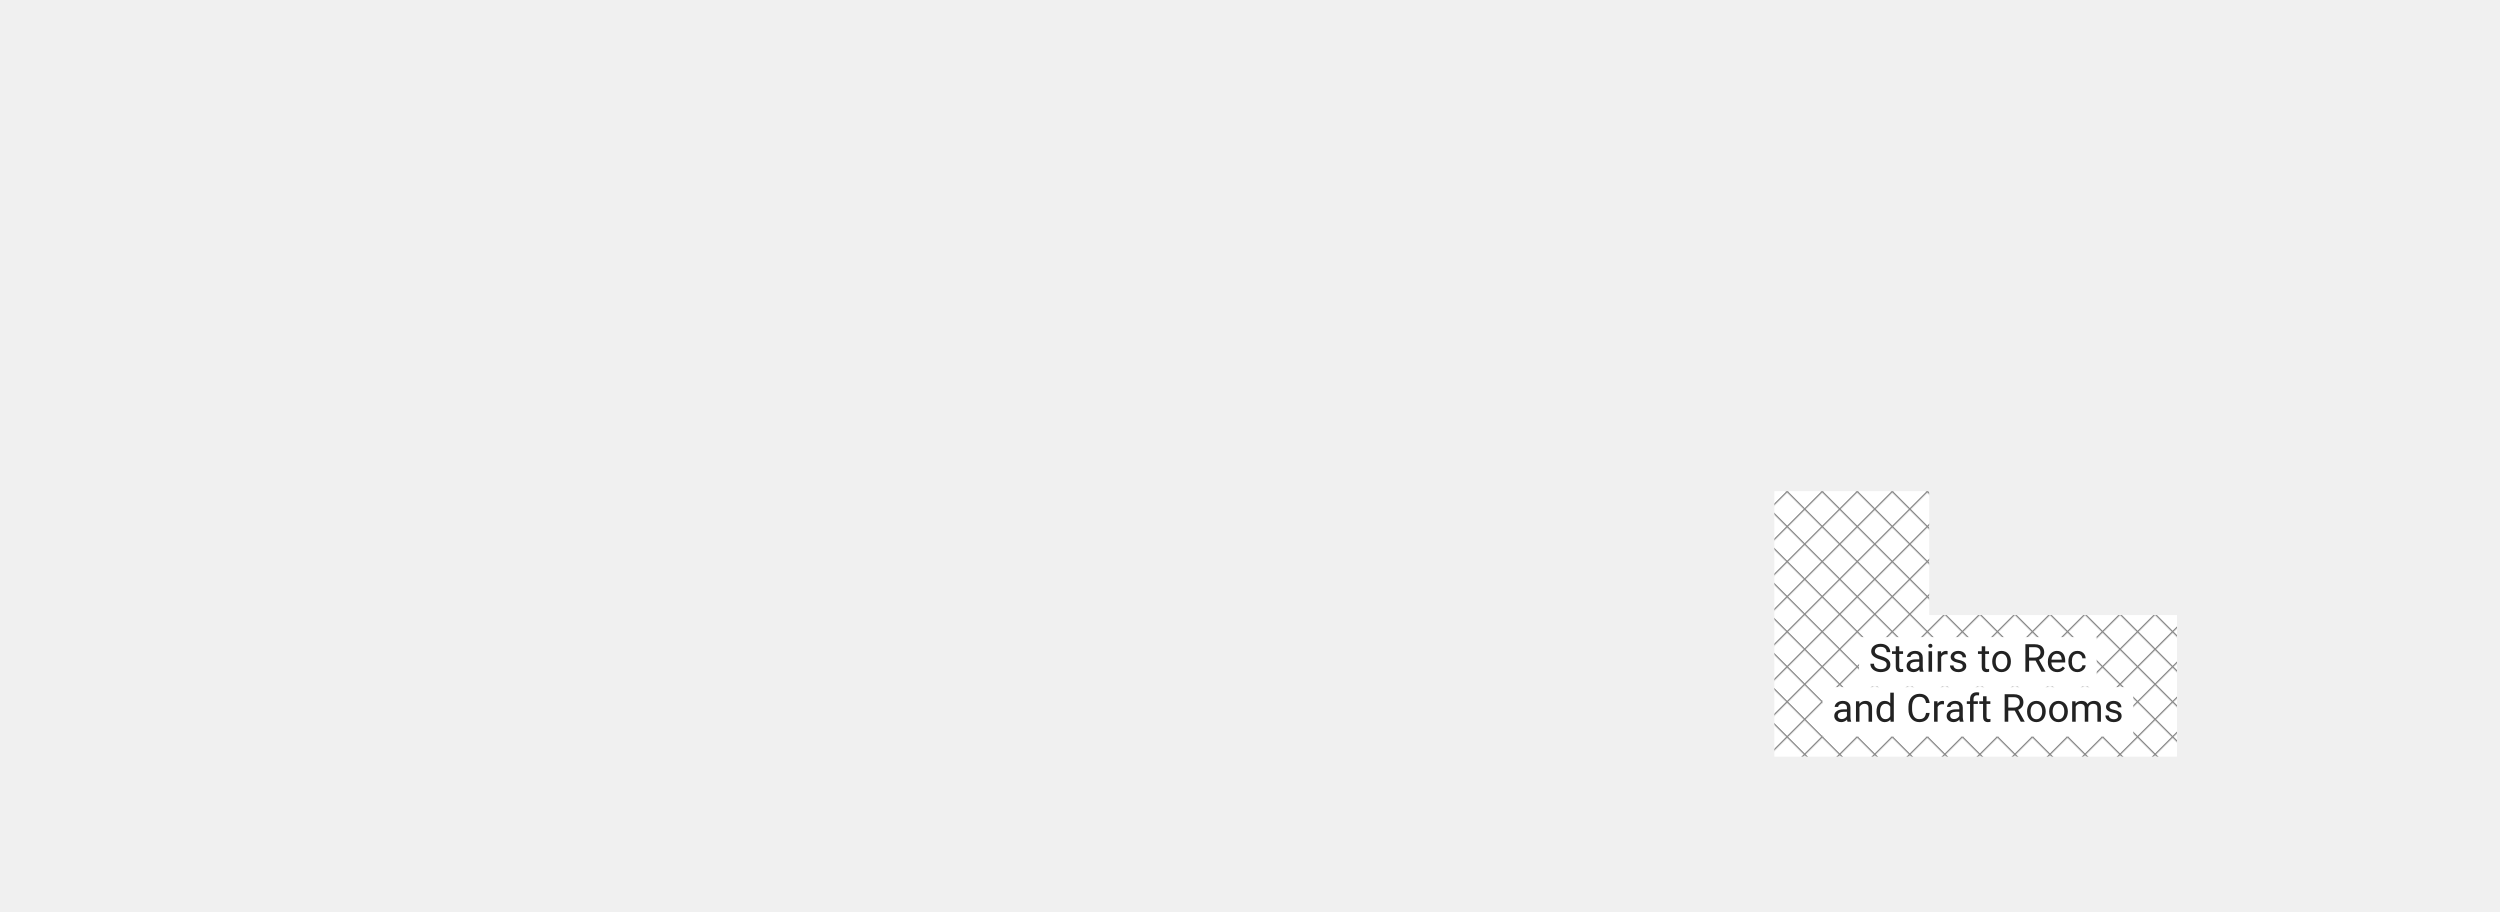
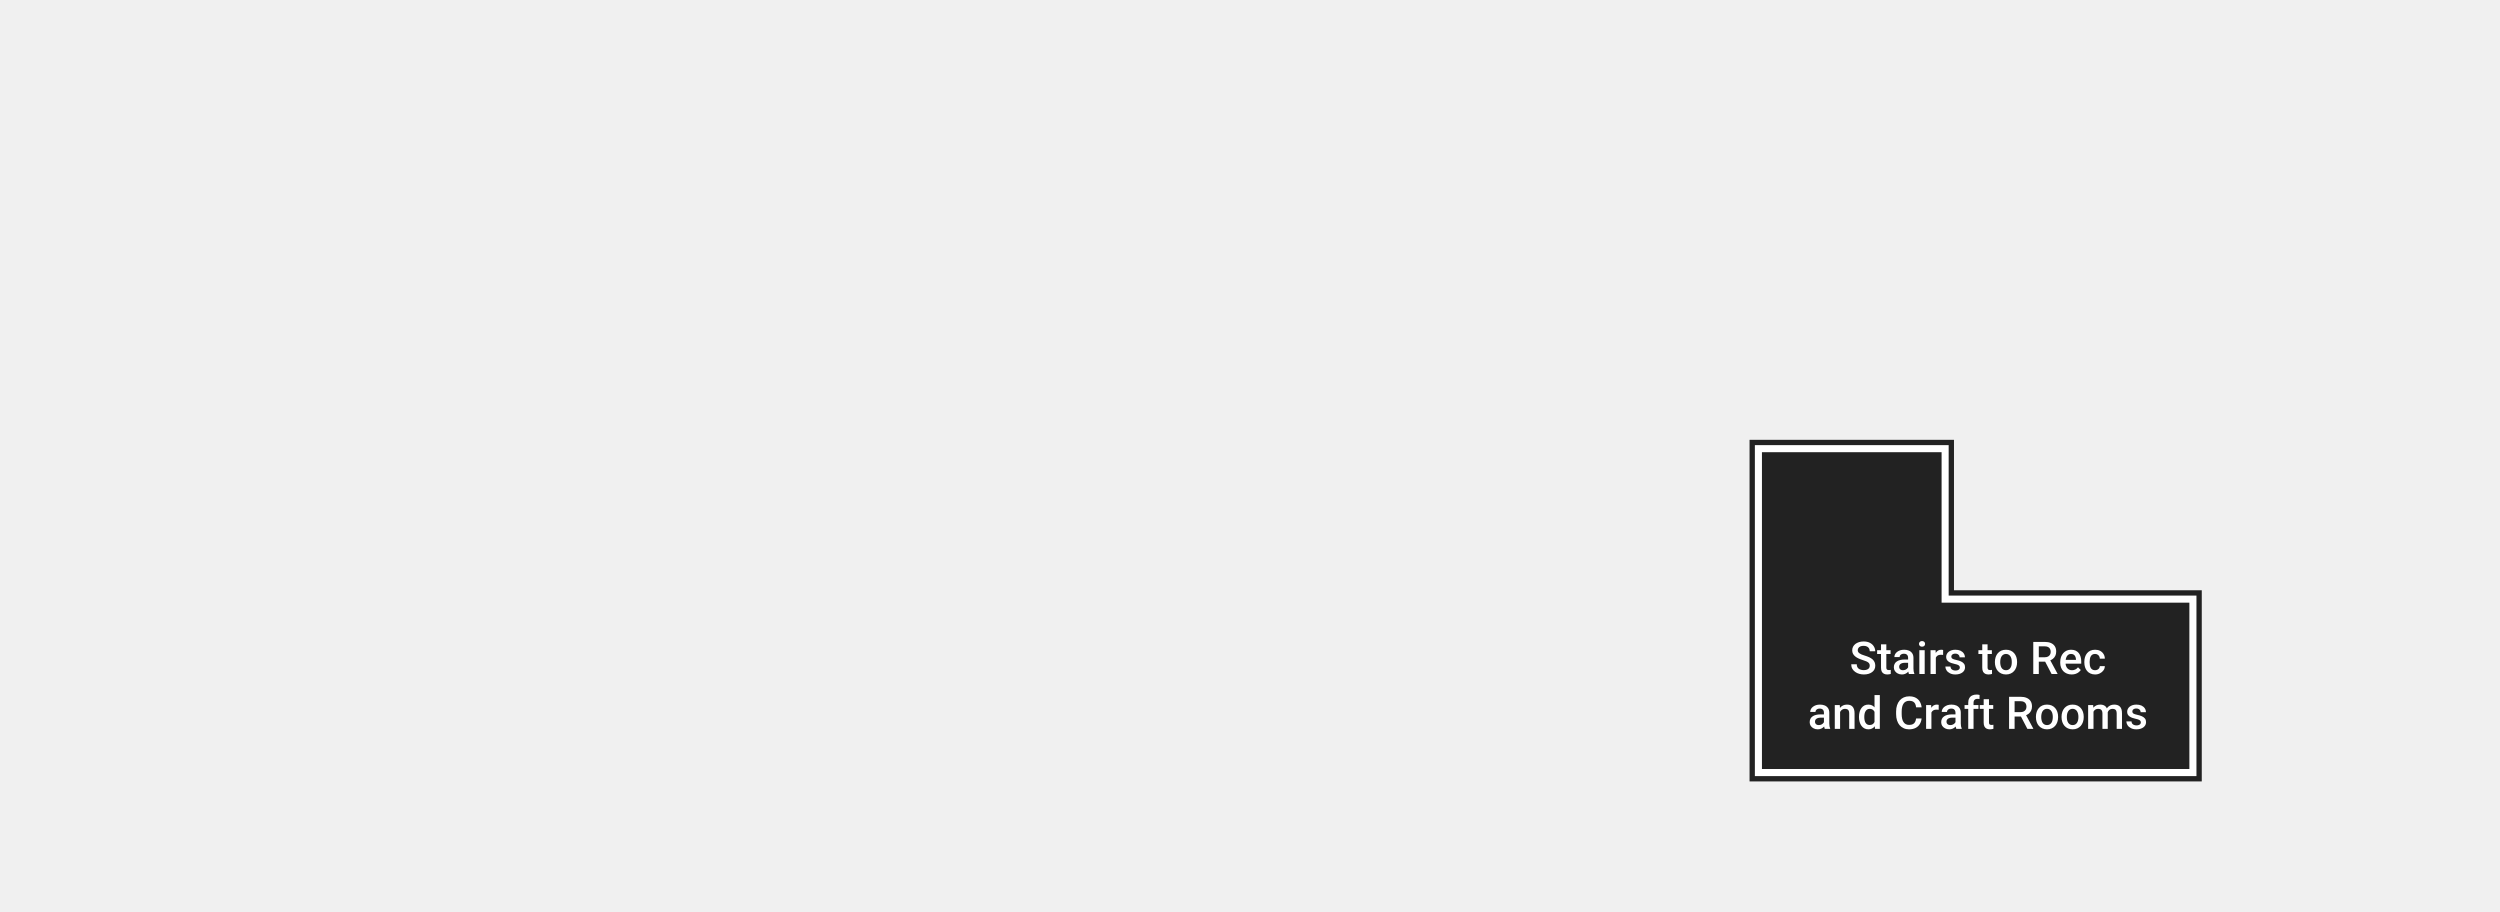
<svg xmlns="http://www.w3.org/2000/svg" width="565" height="206" viewBox="0 0 565 206">
  <defs>
-     <pattern id="h" width="5.6" height="5.6" patternUnits="userSpaceOnUse" patternTransform="rotate(45)">
-       <path d="M0 0V5.6M0 0H5.6" stroke="#8a8a8a" stroke-width="0.6" fill="none" />
-     </pattern>
+     <clipPath id="c_stairs">
+       <path d="M396 100H441V134H497V176H396Z" />
+     </clipPath>
  </defs>
-   <path d="M401 111H436V139H492V171H401Z" fill="#fff" />
-   <path d="M401 111H436V139H492V171H401Z" fill="url(#h)" />
-   <rect x="420.15" y="143.99" width="53.70" height="11.18" fill="#fff" />
-   <path d="M426.39 150.24Q426.39 150.02 426.33 149.85Q426.26 149.68 426.1 149.55Q425.93 149.41 425.64 149.29Q425.35 149.16 424.91 149.03Q424.45 148.9 424.08 148.73Q423.71 148.56 423.44 148.34Q423.18 148.12 423.03 147.84Q422.89 147.56 422.89 147.19Q422.89 146.83 423.04 146.52Q423.19 146.21 423.47 145.99Q423.75 145.76 424.14 145.63Q424.53 145.5 425.01 145.5Q425.71 145.5 426.2 145.77Q426.69 146.03 426.95 146.46Q427.21 146.89 427.21 147.38H426.38Q426.38 147.03 426.23 146.76Q426.09 146.49 425.78 146.33Q425.48 146.18 425.01 146.18Q424.57 146.18 424.28 146.31Q424 146.44 423.86 146.67Q423.72 146.89 423.72 147.19Q423.72 147.38 423.8 147.54Q423.89 147.7 424.06 147.84Q424.24 147.98 424.52 148.09Q424.79 148.21 425.18 148.31Q425.71 148.46 426.09 148.65Q426.48 148.83 426.73 149.06Q426.98 149.29 427.1 149.58Q427.22 149.87 427.22 150.23Q427.22 150.61 427.07 150.92Q426.92 151.23 426.63 151.45Q426.34 151.66 425.94 151.78Q425.54 151.9 425.05 151.9Q424.62 151.9 424.2 151.78Q423.78 151.66 423.44 151.42Q423.1 151.18 422.9 150.83Q422.7 150.48 422.7 150.01H423.52Q423.52 150.33 423.64 150.56Q423.77 150.79 423.98 150.94Q424.2 151.09 424.47 151.16Q424.75 151.23 425.05 151.23Q425.48 151.23 425.78 151.11Q426.08 150.99 426.24 150.77Q426.39 150.54 426.39 150.24ZM430.09 147.19V147.79H427.59V147.19ZM428.44 146.06H429.23V150.67Q429.23 150.9 429.3 151.02Q429.38 151.14 429.49 151.18Q429.61 151.22 429.74 151.22Q429.84 151.22 429.95 151.2Q430.06 151.18 430.11 151.17L430.12 151.81Q430.02 151.84 429.87 151.87Q429.72 151.9 429.5 151.9Q429.21 151.9 428.97 151.78Q428.72 151.67 428.58 151.4Q428.44 151.13 428.44 150.66ZM433.75 151.02V148.64Q433.75 148.37 433.64 148.16Q433.53 147.96 433.32 147.85Q433.1 147.74 432.78 147.74Q432.48 147.74 432.25 147.84Q432.03 147.94 431.9 148.11Q431.78 148.28 431.78 148.47H430.98Q430.98 148.22 431.11 147.98Q431.24 147.73 431.48 147.53Q431.72 147.34 432.06 147.22Q432.4 147.1 432.82 147.1Q433.33 147.1 433.72 147.27Q434.1 147.44 434.32 147.79Q434.54 148.13 434.54 148.65V150.8Q434.54 151.04 434.58 151.3Q434.62 151.56 434.71 151.75V151.81H433.88Q433.82 151.68 433.79 151.45Q433.75 151.22 433.75 151.02ZM433.89 149.01 433.9 149.56H433.1Q432.76 149.56 432.49 149.62Q432.23 149.67 432.05 149.78Q431.87 149.89 431.78 150.05Q431.68 150.21 431.68 150.42Q431.68 150.64 431.78 150.82Q431.88 151 432.08 151.1Q432.28 151.21 432.57 151.21Q432.93 151.21 433.21 151.05Q433.49 150.9 433.65 150.68Q433.82 150.45 433.83 150.24L434.17 150.63Q434.14 150.8 434 151.02Q433.87 151.24 433.65 151.44Q433.43 151.64 433.13 151.77Q432.83 151.9 432.45 151.9Q431.98 151.9 431.63 151.72Q431.27 151.53 431.08 151.22Q430.89 150.91 430.89 150.53Q430.89 150.15 431.03 149.87Q431.18 149.59 431.45 149.4Q431.72 149.2 432.11 149.11Q432.49 149.01 432.97 149.01ZM436.65 147.19V151.81H435.85V147.19ZM435.79 145.96Q435.79 145.77 435.91 145.63Q436.03 145.5 436.26 145.5Q436.49 145.5 436.61 145.63Q436.73 145.77 436.73 145.96Q436.73 146.14 436.61 146.27Q436.49 146.4 436.26 146.4Q436.03 146.4 435.91 146.27Q435.79 146.14 435.79 145.96ZM438.71 147.91V151.81H437.92V147.19H438.69ZM440.16 147.16 440.15 147.9Q440.05 147.87 439.97 147.87Q439.88 147.86 439.77 147.86Q439.49 147.86 439.28 147.95Q439.07 148.03 438.93 148.19Q438.78 148.34 438.7 148.55Q438.62 148.76 438.59 149.02L438.37 149.14Q438.37 148.73 438.45 148.36Q438.54 147.99 438.71 147.71Q438.89 147.42 439.16 147.26Q439.43 147.1 439.81 147.1Q439.89 147.1 440 147.12Q440.11 147.14 440.16 147.16ZM443.58 150.59Q443.58 150.42 443.51 150.27Q443.43 150.12 443.21 150Q442.98 149.88 442.52 149.79Q442.13 149.71 441.82 149.59Q441.51 149.48 441.3 149.32Q441.08 149.17 440.97 148.95Q440.85 148.74 440.85 148.45Q440.85 148.18 440.97 147.93Q441.09 147.69 441.32 147.5Q441.54 147.31 441.86 147.21Q442.18 147.1 442.57 147.1Q443.12 147.1 443.52 147.3Q443.91 147.49 444.12 147.82Q444.33 148.15 444.33 148.55H443.54Q443.54 148.35 443.42 148.17Q443.31 147.99 443.09 147.87Q442.88 147.75 442.57 147.75Q442.24 147.75 442.03 147.85Q441.83 147.95 441.74 148.11Q441.65 148.26 441.65 148.43Q441.65 148.56 441.69 148.66Q441.74 148.76 441.85 148.84Q441.97 148.93 442.18 149Q442.39 149.07 442.71 149.14Q443.28 149.27 443.65 149.45Q444.02 149.63 444.2 149.89Q444.38 150.15 444.38 150.53Q444.38 150.83 444.25 151.08Q444.12 151.34 443.89 151.52Q443.65 151.7 443.32 151.8Q442.99 151.9 442.59 151.9Q441.98 151.9 441.55 151.68Q441.13 151.46 440.91 151.12Q440.69 150.77 440.69 150.39H441.49Q441.5 150.71 441.68 150.9Q441.85 151.09 442.09 151.17Q442.34 151.25 442.59 151.25Q442.91 151.25 443.13 151.16Q443.35 151.08 443.47 150.93Q443.58 150.78 443.58 150.59ZM449.52 147.19V147.79H447.02V147.19ZM447.87 146.06H448.66V150.67Q448.66 150.9 448.73 151.02Q448.8 151.14 448.92 151.18Q449.03 151.22 449.17 151.22Q449.27 151.22 449.37 151.2Q449.48 151.18 449.54 151.17L449.54 151.81Q449.45 151.84 449.3 151.87Q449.15 151.9 448.93 151.9Q448.64 151.9 448.4 151.78Q448.15 151.67 448.01 151.4Q447.87 151.13 447.87 150.66ZM450.24 149.55V149.45Q450.24 148.95 450.39 148.52Q450.53 148.09 450.81 147.77Q451.08 147.45 451.47 147.28Q451.86 147.1 452.34 147.1Q452.83 147.1 453.22 147.28Q453.61 147.45 453.89 147.77Q454.16 148.09 454.31 148.52Q454.46 148.95 454.46 149.45V149.55Q454.46 150.05 454.31 150.48Q454.16 150.91 453.89 151.23Q453.61 151.55 453.23 151.72Q452.84 151.9 452.35 151.9Q451.86 151.9 451.47 151.72Q451.08 151.55 450.81 151.23Q450.53 150.91 450.39 150.48Q450.24 150.05 450.24 149.55ZM451.03 149.45V149.55Q451.03 149.9 451.11 150.2Q451.19 150.51 451.36 150.75Q451.52 150.98 451.77 151.12Q452.02 151.25 452.35 151.25Q452.68 151.25 452.92 151.12Q453.17 150.98 453.33 150.75Q453.49 150.51 453.58 150.2Q453.66 149.9 453.66 149.55V149.45Q453.66 149.11 453.58 148.8Q453.49 148.5 453.33 148.26Q453.16 148.02 452.92 147.89Q452.67 147.75 452.34 147.75Q452.02 147.75 451.77 147.89Q451.52 148.02 451.36 148.26Q451.19 148.5 451.11 148.8Q451.03 149.11 451.03 149.45ZM457.74 145.59H459.8Q460.5 145.59 460.99 145.8Q461.48 146.01 461.73 146.43Q461.99 146.85 461.99 147.45Q461.99 147.88 461.81 148.24Q461.64 148.59 461.32 148.83Q460.99 149.08 460.54 149.2L460.31 149.29H458.37L458.37 148.62H459.83Q460.27 148.62 460.57 148.46Q460.86 148.31 461.01 148.04Q461.16 147.78 461.16 147.45Q461.16 147.1 461.02 146.83Q460.88 146.56 460.58 146.41Q460.28 146.26 459.8 146.26H458.57V151.81H457.74ZM461.38 151.81 459.87 148.99 460.73 148.99 462.26 151.76V151.81ZM464.94 151.9Q464.46 151.9 464.07 151.74Q463.68 151.57 463.39 151.27Q463.11 150.97 462.96 150.56Q462.82 150.15 462.82 149.66V149.48Q462.82 148.92 462.98 148.48Q463.15 148.03 463.44 147.72Q463.72 147.42 464.09 147.26Q464.45 147.1 464.84 147.1Q465.34 147.1 465.7 147.27Q466.06 147.44 466.29 147.75Q466.52 148.05 466.63 148.47Q466.74 148.88 466.74 149.37V149.72H463.29V149.08H465.95V149.02Q465.93 148.71 465.82 148.42Q465.72 148.13 465.48 147.94Q465.25 147.75 464.84 147.75Q464.57 147.75 464.34 147.86Q464.12 147.98 463.95 148.2Q463.79 148.42 463.7 148.74Q463.61 149.06 463.61 149.48V149.66Q463.61 149.99 463.7 150.28Q463.79 150.57 463.97 150.79Q464.15 151.01 464.4 151.13Q464.66 151.25 464.98 151.25Q465.4 151.25 465.69 151.08Q465.99 150.91 466.2 150.63L466.68 151.01Q466.53 151.23 466.3 151.44Q466.07 151.64 465.74 151.77Q465.4 151.9 464.94 151.9ZM469.52 151.25Q469.8 151.25 470.04 151.13Q470.28 151.02 470.43 150.82Q470.59 150.61 470.61 150.35H471.36Q471.34 150.76 471.09 151.12Q470.83 151.47 470.42 151.68Q470.01 151.9 469.52 151.9Q469 151.9 468.61 151.72Q468.22 151.53 467.97 151.21Q467.71 150.89 467.59 150.47Q467.46 150.06 467.46 149.59V149.41Q467.46 148.94 467.59 148.53Q467.71 148.11 467.97 147.79Q468.22 147.47 468.61 147.28Q469 147.1 469.52 147.1Q470.06 147.1 470.47 147.32Q470.88 147.54 471.11 147.92Q471.34 148.3 471.36 148.78H470.61Q470.59 148.49 470.45 148.26Q470.31 148.03 470.07 147.89Q469.84 147.75 469.52 147.75Q469.16 147.75 468.91 147.89Q468.66 148.04 468.52 148.28Q468.38 148.52 468.31 148.81Q468.25 149.11 468.25 149.41V149.59Q468.25 149.89 468.31 150.19Q468.37 150.48 468.52 150.72Q468.66 150.96 468.91 151.11Q469.15 151.25 469.52 151.25Z" fill="#222" />
-   <rect x="411.88" y="155.29" width="70.24" height="11.18" fill="#fff" />
-   <path d="M417.41 162.32V159.94Q417.41 159.67 417.3 159.46Q417.19 159.26 416.97 159.15Q416.76 159.04 416.44 159.04Q416.14 159.04 415.91 159.14Q415.69 159.24 415.56 159.41Q415.43 159.58 415.43 159.77H414.64Q414.64 159.52 414.77 159.28Q414.9 159.03 415.14 158.83Q415.38 158.64 415.72 158.52Q416.06 158.4 416.48 158.4Q416.99 158.4 417.37 158.57Q417.76 158.74 417.98 159.09Q418.2 159.43 418.2 159.95V162.1Q418.2 162.34 418.24 162.6Q418.28 162.86 418.36 163.05V163.11H417.54Q417.48 162.98 417.44 162.75Q417.41 162.52 417.41 162.32ZM417.55 160.31 417.56 160.86H416.76Q416.42 160.86 416.15 160.92Q415.89 160.97 415.71 161.08Q415.53 161.19 415.43 161.35Q415.34 161.51 415.34 161.72Q415.34 161.94 415.44 162.12Q415.54 162.3 415.74 162.4Q415.93 162.51 416.23 162.51Q416.59 162.51 416.87 162.35Q417.15 162.2 417.31 161.98Q417.47 161.75 417.49 161.54L417.83 161.93Q417.8 162.1 417.66 162.32Q417.53 162.54 417.31 162.74Q417.09 162.94 416.79 163.07Q416.49 163.2 416.11 163.2Q415.64 163.2 415.29 163.02Q414.93 162.83 414.74 162.52Q414.54 162.21 414.54 161.83Q414.54 161.45 414.69 161.17Q414.83 160.89 415.11 160.7Q415.38 160.5 415.77 160.41Q416.15 160.31 416.63 160.31ZM420.24 159.47V163.11H419.45V158.49H420.2ZM420.05 160.62 419.72 160.61Q419.73 160.14 419.86 159.73Q420 159.33 420.25 159.03Q420.5 158.73 420.84 158.56Q421.18 158.4 421.6 158.4Q421.95 158.4 422.22 158.49Q422.49 158.58 422.69 158.78Q422.88 158.99 422.99 159.3Q423.09 159.62 423.09 160.08V163.11H422.29V160.07Q422.29 159.71 422.19 159.49Q422.08 159.27 421.87 159.17Q421.67 159.07 421.37 159.07Q421.07 159.07 420.83 159.19Q420.59 159.32 420.42 159.53Q420.24 159.75 420.15 160.03Q420.05 160.31 420.05 160.62ZM427.2 162.22V156.54H428V163.11H427.27ZM424.09 160.85V160.76Q424.09 160.23 424.22 159.8Q424.35 159.36 424.59 159.05Q424.83 158.74 425.17 158.57Q425.51 158.4 425.92 158.4Q426.36 158.4 426.68 158.55Q427.01 158.7 427.24 158.99Q427.47 159.28 427.6 159.69Q427.73 160.09 427.79 160.61V161Q427.74 161.51 427.6 161.92Q427.47 162.32 427.24 162.61Q427.01 162.9 426.68 163.05Q426.35 163.2 425.91 163.2Q425.51 163.2 425.17 163.02Q424.83 162.85 424.59 162.53Q424.35 162.22 424.22 161.79Q424.09 161.36 424.09 160.85ZM424.88 160.76V160.85Q424.88 161.2 424.96 161.5Q425.03 161.81 425.18 162.04Q425.33 162.27 425.56 162.4Q425.79 162.53 426.11 162.53Q426.5 162.53 426.76 162.36Q427.01 162.19 427.17 161.92Q427.32 161.65 427.4 161.33V160.3Q427.35 160.06 427.26 159.84Q427.16 159.62 427.01 159.45Q426.86 159.27 426.64 159.17Q426.42 159.07 426.12 159.07Q425.79 159.07 425.56 159.2Q425.33 159.34 425.18 159.57Q425.03 159.8 424.96 160.11Q424.88 160.42 424.88 160.76ZM435.28 161.13H436.1Q436.04 161.72 435.76 162.19Q435.49 162.66 434.99 162.93Q434.49 163.2 433.74 163.2Q433.19 163.2 432.75 162.99Q432.3 162.79 431.98 162.41Q431.66 162.03 431.48 161.5Q431.31 160.97 431.31 160.31V159.69Q431.31 159.04 431.48 158.5Q431.66 157.97 431.98 157.59Q432.31 157.21 432.77 157.01Q433.24 156.8 433.81 156.8Q434.52 156.8 435.01 157.07Q435.5 157.33 435.77 157.8Q436.04 158.27 436.1 158.88H435.28Q435.22 158.45 435.06 158.13Q434.9 157.82 434.6 157.65Q434.3 157.48 433.81 157.48Q433.4 157.48 433.08 157.63Q432.77 157.79 432.56 158.08Q432.35 158.37 432.24 158.78Q432.13 159.19 432.13 159.68V160.31Q432.13 160.77 432.23 161.17Q432.33 161.57 432.52 161.88Q432.72 162.18 433.02 162.36Q433.33 162.53 433.74 162.53Q434.27 162.53 434.58 162.36Q434.89 162.19 435.05 161.88Q435.21 161.57 435.28 161.13ZM437.9 159.21V163.11H437.1V158.49H437.87ZM439.34 158.46 439.34 159.2Q439.24 159.17 439.15 159.17Q439.06 159.16 438.95 159.16Q438.68 159.16 438.47 159.25Q438.26 159.33 438.11 159.49Q437.97 159.64 437.88 159.85Q437.8 160.06 437.78 160.32L437.55 160.44Q437.55 160.03 437.64 159.66Q437.72 159.29 437.9 159.01Q438.07 158.72 438.34 158.56Q438.61 158.4 438.99 158.4Q439.08 158.4 439.19 158.42Q439.3 158.44 439.34 158.46ZM442.8 162.32V159.94Q442.8 159.67 442.69 159.46Q442.58 159.26 442.37 159.15Q442.15 159.04 441.83 159.04Q441.53 159.04 441.3 159.14Q441.08 159.24 440.95 159.41Q440.83 159.58 440.83 159.77H440.03Q440.03 159.52 440.16 159.28Q440.29 159.03 440.53 158.83Q440.77 158.64 441.12 158.52Q441.46 158.4 441.87 158.4Q442.38 158.4 442.77 158.57Q443.15 158.74 443.37 159.09Q443.59 159.43 443.59 159.95V162.1Q443.59 162.34 443.64 162.6Q443.68 162.86 443.76 163.05V163.11H442.93Q442.87 162.98 442.84 162.75Q442.8 162.52 442.8 162.32ZM442.94 160.31 442.95 160.86H442.15Q441.81 160.86 441.55 160.92Q441.28 160.97 441.1 161.08Q440.92 161.19 440.83 161.35Q440.73 161.51 440.73 161.72Q440.73 161.94 440.83 162.12Q440.93 162.3 441.13 162.4Q441.33 162.51 441.62 162.51Q441.98 162.51 442.26 162.35Q442.54 162.2 442.7 161.98Q442.87 161.75 442.88 161.54L443.22 161.93Q443.19 162.1 443.06 162.32Q442.92 162.54 442.7 162.74Q442.48 162.94 442.18 163.07Q441.88 163.2 441.5 163.2Q441.03 163.2 440.68 163.02Q440.33 162.83 440.13 162.52Q439.94 162.21 439.94 161.83Q439.94 161.45 440.08 161.17Q440.23 160.89 440.5 160.7Q440.77 160.5 441.16 160.41Q441.55 160.31 442.02 160.31ZM446.02 163.11H445.23V158Q445.23 157.5 445.41 157.15Q445.59 156.81 445.93 156.63Q446.28 156.45 446.75 156.45Q446.88 156.45 447.02 156.47Q447.16 156.49 447.3 156.52L447.25 157.17Q447.16 157.15 447.05 157.14Q446.94 157.13 446.82 157.13Q446.57 157.13 446.39 157.23Q446.21 157.33 446.11 157.52Q446.02 157.72 446.02 158ZM447 158.49V159.09H444.5V158.49ZM449.82 158.49V159.09H447.32V158.49ZM448.17 157.36H448.96V161.97Q448.96 162.2 449.03 162.32Q449.1 162.44 449.22 162.48Q449.34 162.52 449.47 162.52Q449.57 162.52 449.68 162.5Q449.79 162.48 449.84 162.47L449.85 163.11Q449.75 163.14 449.6 163.17Q449.45 163.2 449.23 163.2Q448.94 163.2 448.7 163.08Q448.45 162.97 448.31 162.7Q448.17 162.43 448.17 161.96ZM453.05 156.89H455.11Q455.81 156.89 456.29 157.1Q456.78 157.31 457.03 157.73Q457.29 158.15 457.29 158.75Q457.29 159.18 457.12 159.54Q456.94 159.89 456.62 160.13Q456.3 160.38 455.85 160.5L455.62 160.59H453.68L453.67 159.92H455.13Q455.58 159.92 455.87 159.76Q456.17 159.61 456.32 159.34Q456.47 159.08 456.47 158.75Q456.47 158.4 456.33 158.13Q456.19 157.86 455.88 157.71Q455.58 157.56 455.11 157.56H453.87V163.11H453.05ZM456.69 163.11 455.17 160.29 456.03 160.29 457.57 163.06V163.11ZM458.12 160.85V160.75Q458.12 160.25 458.26 159.82Q458.41 159.39 458.68 159.07Q458.95 158.75 459.34 158.58Q459.73 158.4 460.22 158.4Q460.7 158.4 461.1 158.58Q461.49 158.75 461.76 159.07Q462.04 159.39 462.18 159.82Q462.33 160.25 462.33 160.75V160.85Q462.33 161.35 462.18 161.78Q462.04 162.21 461.76 162.53Q461.49 162.85 461.1 163.02Q460.71 163.2 460.22 163.2Q459.74 163.2 459.35 163.02Q458.96 162.85 458.68 162.53Q458.41 162.21 458.26 161.78Q458.12 161.35 458.12 160.85ZM458.91 160.75V160.85Q458.91 161.2 458.99 161.5Q459.07 161.81 459.23 162.05Q459.4 162.28 459.65 162.42Q459.9 162.55 460.22 162.55Q460.55 162.55 460.8 162.42Q461.04 162.28 461.2 162.05Q461.37 161.81 461.45 161.5Q461.53 161.2 461.53 160.85V160.75Q461.53 160.41 461.45 160.1Q461.37 159.8 461.2 159.56Q461.04 159.32 460.79 159.19Q460.55 159.05 460.22 159.05Q459.89 159.05 459.64 159.19Q459.4 159.32 459.23 159.56Q459.07 159.8 458.99 160.1Q458.91 160.41 458.91 160.75ZM463.11 160.85V160.75Q463.11 160.25 463.26 159.82Q463.4 159.39 463.68 159.07Q463.95 158.75 464.34 158.58Q464.73 158.4 465.21 158.4Q465.7 158.4 466.09 158.58Q466.48 158.75 466.76 159.07Q467.04 159.39 467.18 159.82Q467.33 160.25 467.33 160.75V160.85Q467.33 161.35 467.18 161.78Q467.04 162.21 466.76 162.53Q466.48 162.85 466.1 163.02Q465.71 163.2 465.22 163.2Q464.73 163.2 464.34 163.02Q463.96 162.85 463.68 162.53Q463.4 162.21 463.26 161.78Q463.11 161.35 463.11 160.85ZM463.9 160.75V160.85Q463.9 161.2 463.99 161.5Q464.07 161.81 464.23 162.05Q464.4 162.28 464.64 162.42Q464.89 162.55 465.22 162.55Q465.55 162.55 465.79 162.42Q466.04 162.28 466.2 162.05Q466.36 161.81 466.45 161.5Q466.53 161.2 466.53 160.85V160.75Q466.53 160.41 466.45 160.1Q466.36 159.8 466.2 159.56Q466.03 159.32 465.79 159.19Q465.54 159.05 465.21 159.05Q464.89 159.05 464.64 159.19Q464.4 159.32 464.23 159.56Q464.07 159.8 463.99 160.1Q463.9 160.41 463.9 160.75ZM469.11 159.41V163.11H468.31V158.49H469.06ZM468.94 160.62 468.58 160.61Q468.58 160.14 468.7 159.73Q468.82 159.33 469.06 159.03Q469.29 158.73 469.64 158.56Q469.99 158.4 470.45 158.4Q470.78 158.4 471.05 158.49Q471.33 158.58 471.53 158.78Q471.73 158.98 471.84 159.29Q471.95 159.59 471.95 160.03V163.11H471.16V160.07Q471.16 159.7 471.04 159.49Q470.92 159.27 470.69 159.17Q470.47 159.07 470.17 159.07Q469.82 159.07 469.59 159.19Q469.35 159.32 469.21 159.53Q469.07 159.75 469.01 160.03Q468.94 160.31 468.94 160.62ZM471.94 160.19 471.41 160.35Q471.42 159.97 471.54 159.62Q471.66 159.27 471.89 158.99Q472.13 158.72 472.47 158.56Q472.81 158.4 473.25 158.4Q473.62 158.4 473.91 158.5Q474.2 158.6 474.4 158.8Q474.6 159 474.7 159.32Q474.81 159.64 474.81 160.07V163.11H474.01V160.06Q474.01 159.67 473.89 159.46Q473.77 159.24 473.55 159.16Q473.32 159.07 473.02 159.07Q472.76 159.07 472.56 159.16Q472.36 159.25 472.22 159.4Q472.08 159.56 472.01 159.76Q471.94 159.96 471.94 160.19ZM478.7 161.89Q478.7 161.72 478.62 161.57Q478.55 161.42 478.32 161.3Q478.09 161.18 477.63 161.09Q477.25 161.01 476.94 160.89Q476.63 160.78 476.41 160.62Q476.2 160.47 476.08 160.25Q475.96 160.04 475.96 159.75Q475.96 159.48 476.09 159.23Q476.21 158.99 476.43 158.8Q476.66 158.61 476.97 158.51Q477.29 158.4 477.68 158.4Q478.24 158.4 478.63 158.6Q479.02 158.79 479.23 159.12Q479.44 159.45 479.44 159.85H478.65Q478.65 159.65 478.54 159.47Q478.42 159.29 478.21 159.17Q477.99 159.05 477.68 159.05Q477.35 159.05 477.15 159.15Q476.94 159.25 476.85 159.41Q476.76 159.56 476.76 159.73Q476.76 159.86 476.81 159.96Q476.85 160.06 476.97 160.14Q477.08 160.23 477.29 160.3Q477.5 160.37 477.83 160.44Q478.39 160.57 478.76 160.75Q479.13 160.93 479.31 161.19Q479.49 161.45 479.49 161.83Q479.49 162.13 479.36 162.38Q479.24 162.64 479 162.82Q478.76 163 478.44 163.1Q478.11 163.2 477.7 163.2Q477.09 163.2 476.67 162.98Q476.24 162.76 476.02 162.42Q475.81 162.07 475.81 161.69H476.6Q476.62 162.01 476.79 162.2Q476.96 162.39 477.21 162.47Q477.46 162.55 477.7 162.55Q478.03 162.55 478.25 162.46Q478.47 162.38 478.58 162.23Q478.7 162.08 478.7 161.89Z" fill="#222" />
+   <path d="M396 100H441V134H497V176H396Z" fill="#222" />
+   <g clip-path="url(#c_stairs)">
+     <path d="M396 100H441V134H497V176H396Z" fill="none" stroke="#fff" stroke-width="4.40" stroke-linejoin="miter" />
+   </g>
+   <path d="M396 100H441V134H497V176H396Z" fill="none" stroke="#222" stroke-width="1.2" stroke-linejoin="miter" />
+   <path d="M422.56 150.46Q422.56 150.23 422.49 150.06Q422.42 149.89 422.25 149.74Q422.09 149.6 421.78 149.46Q421.47 149.32 421 149.18Q420.48 149.02 420.05 148.82Q419.61 148.63 419.29 148.36Q418.96 148.1 418.78 147.76Q418.6 147.42 418.6 146.97Q418.6 146.53 418.79 146.16Q418.98 145.8 419.32 145.53Q419.67 145.27 420.14 145.12Q420.62 144.97 421.19 144.97Q422 144.97 422.58 145.27Q423.17 145.57 423.48 146.08Q423.8 146.58 423.8 147.19H422.56Q422.56 146.83 422.41 146.55Q422.25 146.27 421.95 146.12Q421.64 145.96 421.17 145.96Q420.73 145.96 420.44 146.09Q420.14 146.22 420 146.45Q419.85 146.68 419.85 146.97Q419.85 147.18 419.95 147.34Q420.04 147.51 420.24 147.65Q420.43 147.79 420.73 147.92Q421.02 148.04 421.42 148.16Q422.02 148.34 422.47 148.55Q422.92 148.77 423.22 149.04Q423.51 149.32 423.66 149.66Q423.81 150.01 423.81 150.45Q423.81 150.91 423.63 151.27Q423.44 151.64 423.1 151.89Q422.76 152.15 422.29 152.29Q421.81 152.43 421.23 152.43Q420.71 152.43 420.2 152.29Q419.69 152.15 419.28 151.86Q418.87 151.57 418.62 151.14Q418.38 150.71 418.38 150.13H419.63Q419.63 150.49 419.75 150.74Q419.87 150.99 420.09 151.14Q420.31 151.3 420.6 151.37Q420.89 151.45 421.23 151.45Q421.67 151.45 421.96 151.32Q422.26 151.2 422.41 150.98Q422.56 150.75 422.56 150.46ZM427.27 146.94V147.81H424.23V146.94ZM425.11 145.62H426.31V150.84Q426.31 151.09 426.38 151.22Q426.45 151.35 426.58 151.39Q426.71 151.44 426.89 151.44Q427.01 151.44 427.13 151.42Q427.24 151.41 427.31 151.39L427.31 152.31Q427.17 152.36 426.97 152.39Q426.77 152.43 426.52 152.43Q426.1 152.43 425.79 152.28Q425.47 152.13 425.29 151.8Q425.11 151.46 425.11 150.91ZM431.23 151.25V148.68Q431.23 148.39 431.13 148.18Q431.03 147.97 430.81 147.85Q430.6 147.74 430.28 147.74Q429.99 147.74 429.78 147.84Q429.56 147.94 429.44 148.11Q429.32 148.28 429.32 148.49H428.13Q428.13 148.17 428.28 147.87Q428.44 147.57 428.73 147.34Q429.02 147.11 429.43 146.97Q429.84 146.84 430.35 146.84Q430.96 146.84 431.43 147.04Q431.9 147.25 432.17 147.66Q432.44 148.07 432.44 148.69V151.08Q432.44 151.45 432.49 151.74Q432.54 152.03 432.64 152.25V152.33H431.41Q431.33 152.13 431.28 151.83Q431.23 151.53 431.23 151.25ZM431.41 149.05 431.42 149.79H430.56Q430.22 149.79 429.97 149.85Q429.72 149.92 429.55 150.03Q429.38 150.15 429.29 150.32Q429.21 150.49 429.21 150.71Q429.21 150.92 429.31 151.1Q429.41 151.27 429.6 151.37Q429.79 151.47 430.06 151.47Q430.43 151.47 430.71 151.32Q430.99 151.17 431.14 150.95Q431.3 150.73 431.31 150.53L431.7 151.06Q431.64 151.26 431.5 151.5Q431.35 151.73 431.12 151.94Q430.89 152.16 430.57 152.29Q430.25 152.43 429.83 152.43Q429.3 152.43 428.89 152.21Q428.48 152 428.24 151.64Q428.01 151.28 428.01 150.82Q428.01 150.39 428.17 150.06Q428.33 149.73 428.65 149.51Q428.96 149.28 429.42 149.17Q429.88 149.05 430.47 149.05ZM434.98 146.94V152.33H433.77V146.94ZM433.69 145.52Q433.69 145.25 433.88 145.07Q434.06 144.88 434.38 144.88Q434.7 144.88 434.89 145.07Q435.07 145.25 435.07 145.52Q435.07 145.79 434.89 145.97Q434.7 146.15 434.38 146.15Q434.06 146.15 433.88 145.97Q433.69 145.79 433.69 145.52ZM437.5 147.96V152.33H436.3V146.94H437.44ZM439.15 146.9 439.14 148.02Q439.03 148 438.9 147.99Q438.77 147.98 438.65 147.98Q438.34 147.98 438.11 148.06Q437.87 148.15 437.72 148.31Q437.56 148.48 437.47 148.7Q437.39 148.93 437.38 149.22L437.1 149.24Q437.1 148.73 437.2 148.3Q437.3 147.86 437.5 147.53Q437.7 147.21 438.01 147.02Q438.32 146.84 438.72 146.84Q438.83 146.84 438.96 146.86Q439.08 146.88 439.15 146.9ZM442.92 150.87Q442.92 150.69 442.83 150.54Q442.74 150.39 442.49 150.27Q442.24 150.15 441.75 150.05Q441.32 149.96 440.97 149.83Q440.61 149.7 440.36 149.51Q440.1 149.32 439.97 149.06Q439.83 148.8 439.83 148.46Q439.83 148.13 439.97 147.84Q440.11 147.54 440.38 147.32Q440.65 147.1 441.04 146.97Q441.42 146.84 441.9 146.84Q442.58 146.84 443.07 147.06Q443.55 147.29 443.81 147.68Q444.07 148.06 444.07 148.55H442.87Q442.87 148.33 442.76 148.14Q442.65 147.96 442.44 147.84Q442.23 147.72 441.9 147.72Q441.59 147.72 441.39 147.82Q441.19 147.92 441.09 148.07Q441 148.23 441 148.41Q441 148.55 441.05 148.65Q441.1 148.76 441.23 148.85Q441.35 148.93 441.57 149.01Q441.78 149.08 442.11 149.15Q442.73 149.28 443.18 149.48Q443.62 149.69 443.86 150Q444.1 150.32 444.1 150.8Q444.1 151.16 443.95 151.46Q443.8 151.75 443.51 151.97Q443.22 152.19 442.82 152.31Q442.42 152.43 441.92 152.43Q441.19 152.43 440.68 152.16Q440.17 151.9 439.91 151.49Q439.65 151.08 439.65 150.64H440.81Q440.83 150.97 440.99 151.17Q441.16 151.36 441.41 151.45Q441.66 151.54 441.93 151.54Q442.26 151.54 442.48 151.45Q442.69 151.36 442.81 151.21Q442.92 151.06 442.92 150.87ZM450.16 146.94V147.81H447.12V146.94ZM447.99 145.62H449.19V150.84Q449.19 151.09 449.27 151.22Q449.34 151.35 449.47 151.39Q449.6 151.44 449.77 151.44Q449.9 151.44 450.01 151.42Q450.13 151.41 450.19 151.39L450.2 152.31Q450.05 152.36 449.85 152.39Q449.66 152.43 449.4 152.43Q448.99 152.43 448.67 152.28Q448.35 152.13 448.17 151.8Q447.99 151.46 447.99 150.91ZM450.85 149.69V149.58Q450.85 148.99 451.02 148.49Q451.19 147.99 451.51 147.62Q451.83 147.25 452.3 147.04Q452.76 146.84 453.35 146.84Q453.95 146.84 454.41 147.04Q454.88 147.25 455.2 147.62Q455.52 147.99 455.69 148.49Q455.86 148.99 455.86 149.58V149.69Q455.86 150.27 455.69 150.77Q455.52 151.27 455.2 151.64Q454.88 152.01 454.41 152.22Q453.95 152.43 453.36 152.43Q452.77 152.43 452.3 152.22Q451.84 152.01 451.51 151.64Q451.19 151.27 451.02 150.77Q450.85 150.27 450.85 149.69ZM452.05 149.58V149.69Q452.05 150.05 452.13 150.38Q452.2 150.7 452.36 150.95Q452.52 151.19 452.77 151.33Q453.02 151.47 453.36 151.47Q453.7 151.47 453.94 151.33Q454.19 151.19 454.35 150.95Q454.51 150.7 454.59 150.38Q454.66 150.05 454.66 149.69V149.58Q454.66 149.22 454.59 148.9Q454.51 148.58 454.35 148.33Q454.18 148.08 453.94 147.94Q453.69 147.79 453.35 147.79Q453.01 147.79 452.77 147.94Q452.52 148.08 452.36 148.33Q452.2 148.58 452.13 148.9Q452.05 149.22 452.05 149.58ZM459.52 145.07H462.09Q462.92 145.07 463.5 145.32Q464.08 145.57 464.39 146.06Q464.7 146.54 464.7 147.26Q464.7 147.8 464.5 148.21Q464.3 148.63 463.94 148.91Q463.58 149.19 463.07 149.34L462.7 149.53H460.39L460.38 148.54H462.11Q462.56 148.54 462.86 148.38Q463.15 148.22 463.31 147.94Q463.46 147.66 463.46 147.32Q463.46 146.94 463.31 146.66Q463.16 146.37 462.86 146.22Q462.56 146.07 462.09 146.07H460.77V152.33H459.52ZM463.66 152.33 461.96 149.07 463.27 149.06 465 152.26V152.33ZM468.2 152.43Q467.6 152.43 467.12 152.23Q466.64 152.03 466.3 151.68Q465.97 151.32 465.79 150.85Q465.61 150.37 465.61 149.82V149.62Q465.61 148.98 465.79 148.47Q465.98 147.96 466.31 147.59Q466.64 147.23 467.08 147.03Q467.53 146.84 468.05 146.84Q468.63 146.84 469.07 147.03Q469.5 147.23 469.79 147.58Q470.07 147.93 470.21 148.41Q470.36 148.89 470.36 149.48V149.99H466.19V149.13H469.17V149.03Q469.16 148.71 469.04 148.43Q468.93 148.14 468.69 147.97Q468.45 147.79 468.05 147.79Q467.75 147.79 467.52 147.92Q467.29 148.05 467.13 148.29Q466.98 148.53 466.9 148.86Q466.81 149.2 466.81 149.62V149.82Q466.81 150.17 466.91 150.47Q467.01 150.77 467.2 151Q467.39 151.22 467.66 151.35Q467.93 151.47 468.27 151.47Q468.7 151.47 469.04 151.3Q469.38 151.13 469.63 150.81L470.26 151.42Q470.09 151.67 469.81 151.9Q469.53 152.14 469.13 152.28Q468.73 152.43 468.2 152.43ZM473.49 151.47Q473.78 151.47 474.02 151.35Q474.26 151.24 474.4 151.03Q474.55 150.82 474.56 150.54H475.69Q475.69 151.07 475.39 151.49Q475.09 151.92 474.59 152.17Q474.1 152.43 473.5 152.43Q472.89 152.43 472.43 152.21Q471.97 152 471.67 151.63Q471.36 151.25 471.21 150.77Q471.06 150.28 471.06 149.72V149.55Q471.06 148.99 471.21 148.5Q471.36 148.01 471.67 147.63Q471.97 147.26 472.43 147.05Q472.89 146.84 473.5 146.84Q474.15 146.84 474.63 147.09Q475.12 147.35 475.4 147.81Q475.69 148.26 475.69 148.86H474.56Q474.55 148.57 474.42 148.32Q474.29 148.08 474.05 147.94Q473.81 147.79 473.48 147.79Q473.12 147.79 472.88 147.94Q472.64 148.09 472.51 148.34Q472.37 148.59 472.32 148.9Q472.26 149.21 472.26 149.55V149.72Q472.26 150.05 472.31 150.37Q472.37 150.68 472.5 150.93Q472.64 151.18 472.88 151.32Q473.12 151.47 473.49 151.47Z" fill="#fff" />
+   <path d="M412.21 163.65V161.08Q412.21 160.79 412.11 160.58Q412 160.37 411.79 160.25Q411.58 160.14 411.26 160.14Q410.97 160.14 410.75 160.24Q410.54 160.34 410.42 160.51Q410.3 160.68 410.3 160.89H409.11Q409.11 160.57 409.26 160.27Q409.41 159.97 409.71 159.74Q410 159.51 410.41 159.37Q410.82 159.24 411.33 159.24Q411.94 159.24 412.41 159.44Q412.88 159.65 413.15 160.06Q413.42 160.47 413.42 161.09V163.48Q413.42 163.85 413.47 164.14Q413.52 164.43 413.62 164.65V164.73H412.39Q412.31 164.53 412.26 164.23Q412.21 163.93 412.21 163.65ZM412.39 161.45 412.4 162.19H411.54Q411.2 162.19 410.95 162.25Q410.69 162.32 410.53 162.43Q410.36 162.55 410.27 162.72Q410.19 162.89 410.19 163.11Q410.19 163.32 410.29 163.5Q410.39 163.67 410.58 163.77Q410.77 163.87 411.04 163.87Q411.41 163.87 411.69 163.72Q411.96 163.57 412.12 163.35Q412.28 163.13 412.29 162.93L412.68 163.46Q412.62 163.66 412.48 163.9Q412.33 164.13 412.1 164.34Q411.87 164.56 411.55 164.69Q411.23 164.83 410.81 164.83Q410.28 164.83 409.87 164.61Q409.45 164.4 409.22 164.04Q408.99 163.68 408.99 163.22Q408.99 162.79 409.15 162.46Q409.31 162.13 409.63 161.91Q409.94 161.68 410.4 161.57Q410.86 161.45 411.45 161.45ZM415.86 160.49V164.73H414.66V159.34H415.79ZM415.65 161.83 415.26 161.83Q415.27 161.25 415.42 160.78Q415.58 160.3 415.86 159.95Q416.14 159.61 416.54 159.42Q416.93 159.24 417.41 159.24Q417.8 159.24 418.12 159.34Q418.43 159.45 418.66 159.69Q418.89 159.93 419.01 160.31Q419.13 160.69 419.13 161.24V164.73H417.92V161.24Q417.92 160.85 417.81 160.62Q417.7 160.4 417.49 160.3Q417.27 160.2 416.96 160.2Q416.65 160.2 416.41 160.33Q416.16 160.46 416 160.69Q415.83 160.91 415.74 161.2Q415.65 161.5 415.65 161.83ZM423.64 163.61V157.08H424.84V164.73H423.75ZM420.13 162.09V161.99Q420.13 161.37 420.28 160.87Q420.42 160.36 420.7 160Q420.97 159.63 421.36 159.43Q421.76 159.24 422.25 159.24Q422.74 159.24 423.11 159.43Q423.47 159.62 423.73 159.97Q423.99 160.32 424.15 160.8Q424.3 161.29 424.37 161.88V162.22Q424.3 162.79 424.15 163.27Q423.99 163.75 423.73 164.1Q423.47 164.45 423.1 164.64Q422.73 164.83 422.24 164.83Q421.75 164.83 421.36 164.62Q420.97 164.42 420.7 164.05Q420.42 163.68 420.28 163.18Q420.13 162.68 420.13 162.09ZM421.33 161.99V162.09Q421.33 162.46 421.4 162.78Q421.47 163.1 421.61 163.34Q421.76 163.58 421.99 163.72Q422.22 163.85 422.54 163.85Q422.95 163.85 423.22 163.67Q423.48 163.5 423.63 163.19Q423.78 162.88 423.84 162.5V161.6Q423.81 161.31 423.72 161.06Q423.62 160.8 423.47 160.61Q423.32 160.42 423.09 160.31Q422.86 160.2 422.55 160.2Q422.22 160.2 422 160.34Q421.77 160.48 421.62 160.73Q421.47 160.97 421.4 161.29Q421.33 161.62 421.33 161.99ZM433.04 162.37H434.28Q434.22 163.08 433.88 163.63Q433.55 164.19 432.93 164.51Q432.32 164.83 431.44 164.83Q430.77 164.83 430.23 164.58Q429.7 164.34 429.31 163.9Q428.93 163.45 428.73 162.82Q428.52 162.19 428.52 161.4V160.8Q428.52 160.02 428.73 159.39Q428.94 158.75 429.33 158.3Q429.72 157.85 430.26 157.61Q430.81 157.37 431.49 157.37Q432.35 157.37 432.95 157.69Q433.55 158.01 433.88 158.57Q434.21 159.14 434.29 159.86H433.04Q432.99 159.4 432.83 159.06Q432.66 158.73 432.34 158.55Q432.01 158.38 431.49 158.38Q431.06 158.38 430.74 158.54Q430.42 158.69 430.21 159Q429.99 159.31 429.89 159.76Q429.78 160.21 429.78 160.79V161.4Q429.78 161.95 429.88 162.4Q429.97 162.84 430.18 163.16Q430.38 163.48 430.69 163.65Q431.01 163.83 431.44 163.83Q431.98 163.83 432.31 163.66Q432.64 163.49 432.81 163.16Q432.98 162.84 433.04 162.37ZM436.5 160.36V164.73H435.3V159.34H436.44ZM438.15 159.3 438.14 160.42Q438.03 160.4 437.9 160.39Q437.77 160.38 437.65 160.38Q437.34 160.38 437.11 160.46Q436.87 160.55 436.72 160.71Q436.56 160.88 436.47 161.1Q436.39 161.33 436.37 161.62L436.1 161.64Q436.1 161.13 436.2 160.7Q436.3 160.26 436.5 159.93Q436.7 159.61 437.01 159.42Q437.32 159.24 437.72 159.24Q437.83 159.24 437.96 159.26Q438.08 159.28 438.15 159.3ZM441.94 163.65V161.08Q441.94 160.79 441.83 160.58Q441.73 160.37 441.52 160.25Q441.3 160.14 440.99 160.14Q440.69 160.14 440.48 160.24Q440.26 160.34 440.14 160.51Q440.02 160.68 440.02 160.89H438.83Q438.83 160.57 438.98 160.27Q439.14 159.97 439.43 159.74Q439.73 159.51 440.13 159.37Q440.54 159.24 441.05 159.24Q441.66 159.24 442.13 159.44Q442.6 159.65 442.87 160.06Q443.14 160.47 443.14 161.09V163.48Q443.14 163.85 443.19 164.14Q443.25 164.43 443.35 164.65V164.73H442.12Q442.03 164.53 441.98 164.23Q441.94 163.93 441.94 163.65ZM442.11 161.45 442.12 162.19H441.26Q440.93 162.19 440.67 162.25Q440.42 162.32 440.25 162.43Q440.08 162.55 439.99 162.72Q439.91 162.89 439.91 163.11Q439.91 163.32 440.01 163.5Q440.11 163.67 440.3 163.77Q440.49 163.87 440.77 163.87Q441.14 163.87 441.41 163.72Q441.69 163.57 441.85 163.35Q442.01 163.13 442.02 162.93L442.41 163.46Q442.35 163.66 442.2 163.9Q442.06 164.13 441.83 164.34Q441.59 164.56 441.27 164.69Q440.95 164.83 440.53 164.83Q440 164.83 439.59 164.61Q439.18 164.4 438.94 164.04Q438.71 163.68 438.71 163.22Q438.71 162.79 438.87 162.46Q439.03 162.13 439.35 161.91Q439.67 161.68 440.12 161.57Q440.58 161.45 441.17 161.45ZM446.02 164.73H444.82V158.82Q444.82 158.22 445.05 157.81Q445.27 157.39 445.7 157.18Q446.12 156.97 446.7 156.97Q446.88 156.97 447.05 156.99Q447.23 157.02 447.39 157.06L447.36 157.99Q447.26 157.96 447.14 157.95Q447.03 157.94 446.89 157.94Q446.62 157.94 446.42 158.04Q446.23 158.15 446.12 158.34Q446.02 158.54 446.02 158.82ZM447.13 159.34V160.21H443.99V159.34ZM450.47 159.34V160.21H447.43V159.34ZM448.31 158.02H449.51V163.24Q449.51 163.49 449.58 163.62Q449.65 163.75 449.78 163.79Q449.91 163.84 450.09 163.84Q450.21 163.84 450.32 163.82Q450.44 163.81 450.51 163.79L450.51 164.71Q450.36 164.76 450.17 164.79Q449.97 164.83 449.72 164.83Q449.3 164.83 448.98 164.68Q448.67 164.53 448.49 164.2Q448.31 163.86 448.31 163.31ZM454.05 157.47H456.61Q457.44 157.47 458.02 157.72Q458.61 157.97 458.92 158.46Q459.23 158.94 459.23 159.66Q459.23 160.2 459.03 160.61Q458.83 161.03 458.47 161.31Q458.1 161.59 457.6 161.74L457.22 161.93H454.92L454.91 160.94H456.63Q457.08 160.94 457.38 160.78Q457.68 160.62 457.83 160.34Q457.98 160.06 457.98 159.72Q457.98 159.34 457.84 159.06Q457.69 158.77 457.39 158.62Q457.08 158.47 456.61 158.47H455.3V164.73H454.05ZM458.19 164.73 456.49 161.47 457.8 161.46 459.52 164.66V164.73ZM460.12 162.09V161.98Q460.12 161.39 460.29 160.89Q460.46 160.39 460.78 160.02Q461.1 159.65 461.57 159.44Q462.03 159.24 462.62 159.24Q463.21 159.24 463.68 159.44Q464.15 159.65 464.47 160.02Q464.79 160.39 464.96 160.89Q465.13 161.39 465.13 161.98V162.09Q465.13 162.67 464.96 163.17Q464.79 163.67 464.47 164.04Q464.15 164.41 463.68 164.62Q463.22 164.83 462.63 164.83Q462.04 164.83 461.57 164.62Q461.11 164.41 460.78 164.04Q460.46 163.67 460.29 163.17Q460.12 162.67 460.12 162.09ZM461.32 161.98V162.09Q461.32 162.45 461.4 162.78Q461.47 163.1 461.63 163.35Q461.79 163.59 462.04 163.73Q462.29 163.87 462.63 163.87Q462.96 163.87 463.21 163.73Q463.46 163.59 463.62 163.35Q463.78 163.1 463.85 162.78Q463.93 162.45 463.93 162.09V161.98Q463.93 161.62 463.85 161.3Q463.78 160.98 463.61 160.73Q463.45 160.48 463.21 160.34Q462.96 160.19 462.62 160.19Q462.28 160.19 462.04 160.34Q461.79 160.48 461.63 160.73Q461.47 160.98 461.4 161.3Q461.32 161.62 461.32 161.98ZM465.91 162.09V161.98Q465.91 161.39 466.08 160.89Q466.25 160.39 466.57 160.02Q466.89 159.65 467.36 159.44Q467.82 159.24 468.41 159.24Q469 159.24 469.47 159.44Q469.93 159.65 470.26 160.02Q470.58 160.39 470.75 160.89Q470.92 161.39 470.92 161.98V162.09Q470.92 162.67 470.75 163.17Q470.58 163.67 470.26 164.04Q469.93 164.41 469.47 164.62Q469.01 164.83 468.42 164.83Q467.83 164.83 467.36 164.62Q466.89 164.41 466.57 164.04Q466.25 163.67 466.08 163.17Q465.91 162.67 465.91 162.09ZM467.11 161.98V162.09Q467.11 162.45 467.18 162.78Q467.26 163.1 467.42 163.35Q467.58 163.59 467.83 163.73Q468.07 163.87 468.42 163.87Q468.75 163.87 469 163.73Q469.25 163.59 469.4 163.35Q469.56 163.1 469.64 162.78Q469.72 162.45 469.72 162.09V161.98Q469.72 161.62 469.64 161.3Q469.56 160.98 469.4 160.73Q469.24 160.48 468.99 160.34Q468.75 160.19 468.41 160.19Q468.07 160.19 467.82 160.34Q467.58 160.48 467.42 160.73Q467.26 160.98 467.18 161.3Q467.11 161.62 467.11 161.98ZM473.13 160.43V164.73H471.92V159.34H473.06ZM472.93 161.83 472.52 161.83Q472.52 161.27 472.66 160.8Q472.8 160.32 473.07 159.97Q473.34 159.62 473.74 159.43Q474.14 159.24 474.67 159.24Q475.04 159.24 475.34 159.34Q475.65 159.45 475.88 159.68Q476.1 159.91 476.23 160.27Q476.35 160.63 476.35 161.13V164.73H475.15V161.24Q475.15 160.85 475.03 160.62Q474.91 160.4 474.7 160.3Q474.48 160.2 474.18 160.2Q473.84 160.2 473.61 160.33Q473.37 160.46 473.22 160.69Q473.07 160.91 473 161.2Q472.93 161.5 472.93 161.83ZM476.27 161.51 475.71 161.64Q475.71 161.15 475.85 160.71Q475.98 160.28 476.25 159.95Q476.52 159.62 476.91 159.43Q477.3 159.24 477.81 159.24Q478.23 159.24 478.55 159.35Q478.88 159.46 479.11 159.7Q479.34 159.94 479.46 160.32Q479.57 160.7 479.57 161.24V164.73H478.37V161.23Q478.37 160.83 478.25 160.6Q478.14 160.38 477.92 160.29Q477.71 160.2 477.41 160.2Q477.13 160.2 476.92 160.31Q476.71 160.41 476.56 160.59Q476.42 160.77 476.34 161.01Q476.27 161.24 476.27 161.51ZM483.83 163.27Q483.83 163.09 483.74 162.94Q483.65 162.79 483.4 162.67Q483.15 162.55 482.66 162.45Q482.23 162.36 481.88 162.23Q481.52 162.1 481.27 161.91Q481.01 161.72 480.87 161.46Q480.74 161.2 480.74 160.86Q480.74 160.53 480.88 160.24Q481.02 159.94 481.29 159.72Q481.56 159.5 481.95 159.37Q482.33 159.24 482.81 159.24Q483.49 159.24 483.98 159.46Q484.46 159.69 484.72 160.08Q484.98 160.46 484.98 160.95H483.78Q483.78 160.73 483.67 160.54Q483.56 160.36 483.35 160.24Q483.14 160.12 482.81 160.12Q482.5 160.12 482.3 160.22Q482.1 160.32 482 160.47Q481.91 160.63 481.91 160.81Q481.91 160.95 481.96 161.05Q482.01 161.16 482.13 161.25Q482.26 161.33 482.48 161.41Q482.69 161.48 483.02 161.55Q483.64 161.68 484.08 161.88Q484.53 162.09 484.77 162.4Q485.01 162.72 485.01 163.2Q485.01 163.56 484.86 163.86Q484.7 164.15 484.42 164.37Q484.13 164.59 483.73 164.71Q483.33 164.83 482.83 164.83Q482.09 164.83 481.59 164.56Q481.08 164.3 480.82 163.89Q480.56 163.48 480.56 163.04H481.72Q481.74 163.37 481.9 163.57Q482.07 163.76 482.32 163.85Q482.57 163.94 482.84 163.94Q483.17 163.94 483.38 163.85Q483.6 163.76 483.72 163.61Q483.83 163.46 483.83 163.27Z" fill="#fff" />
</svg>
